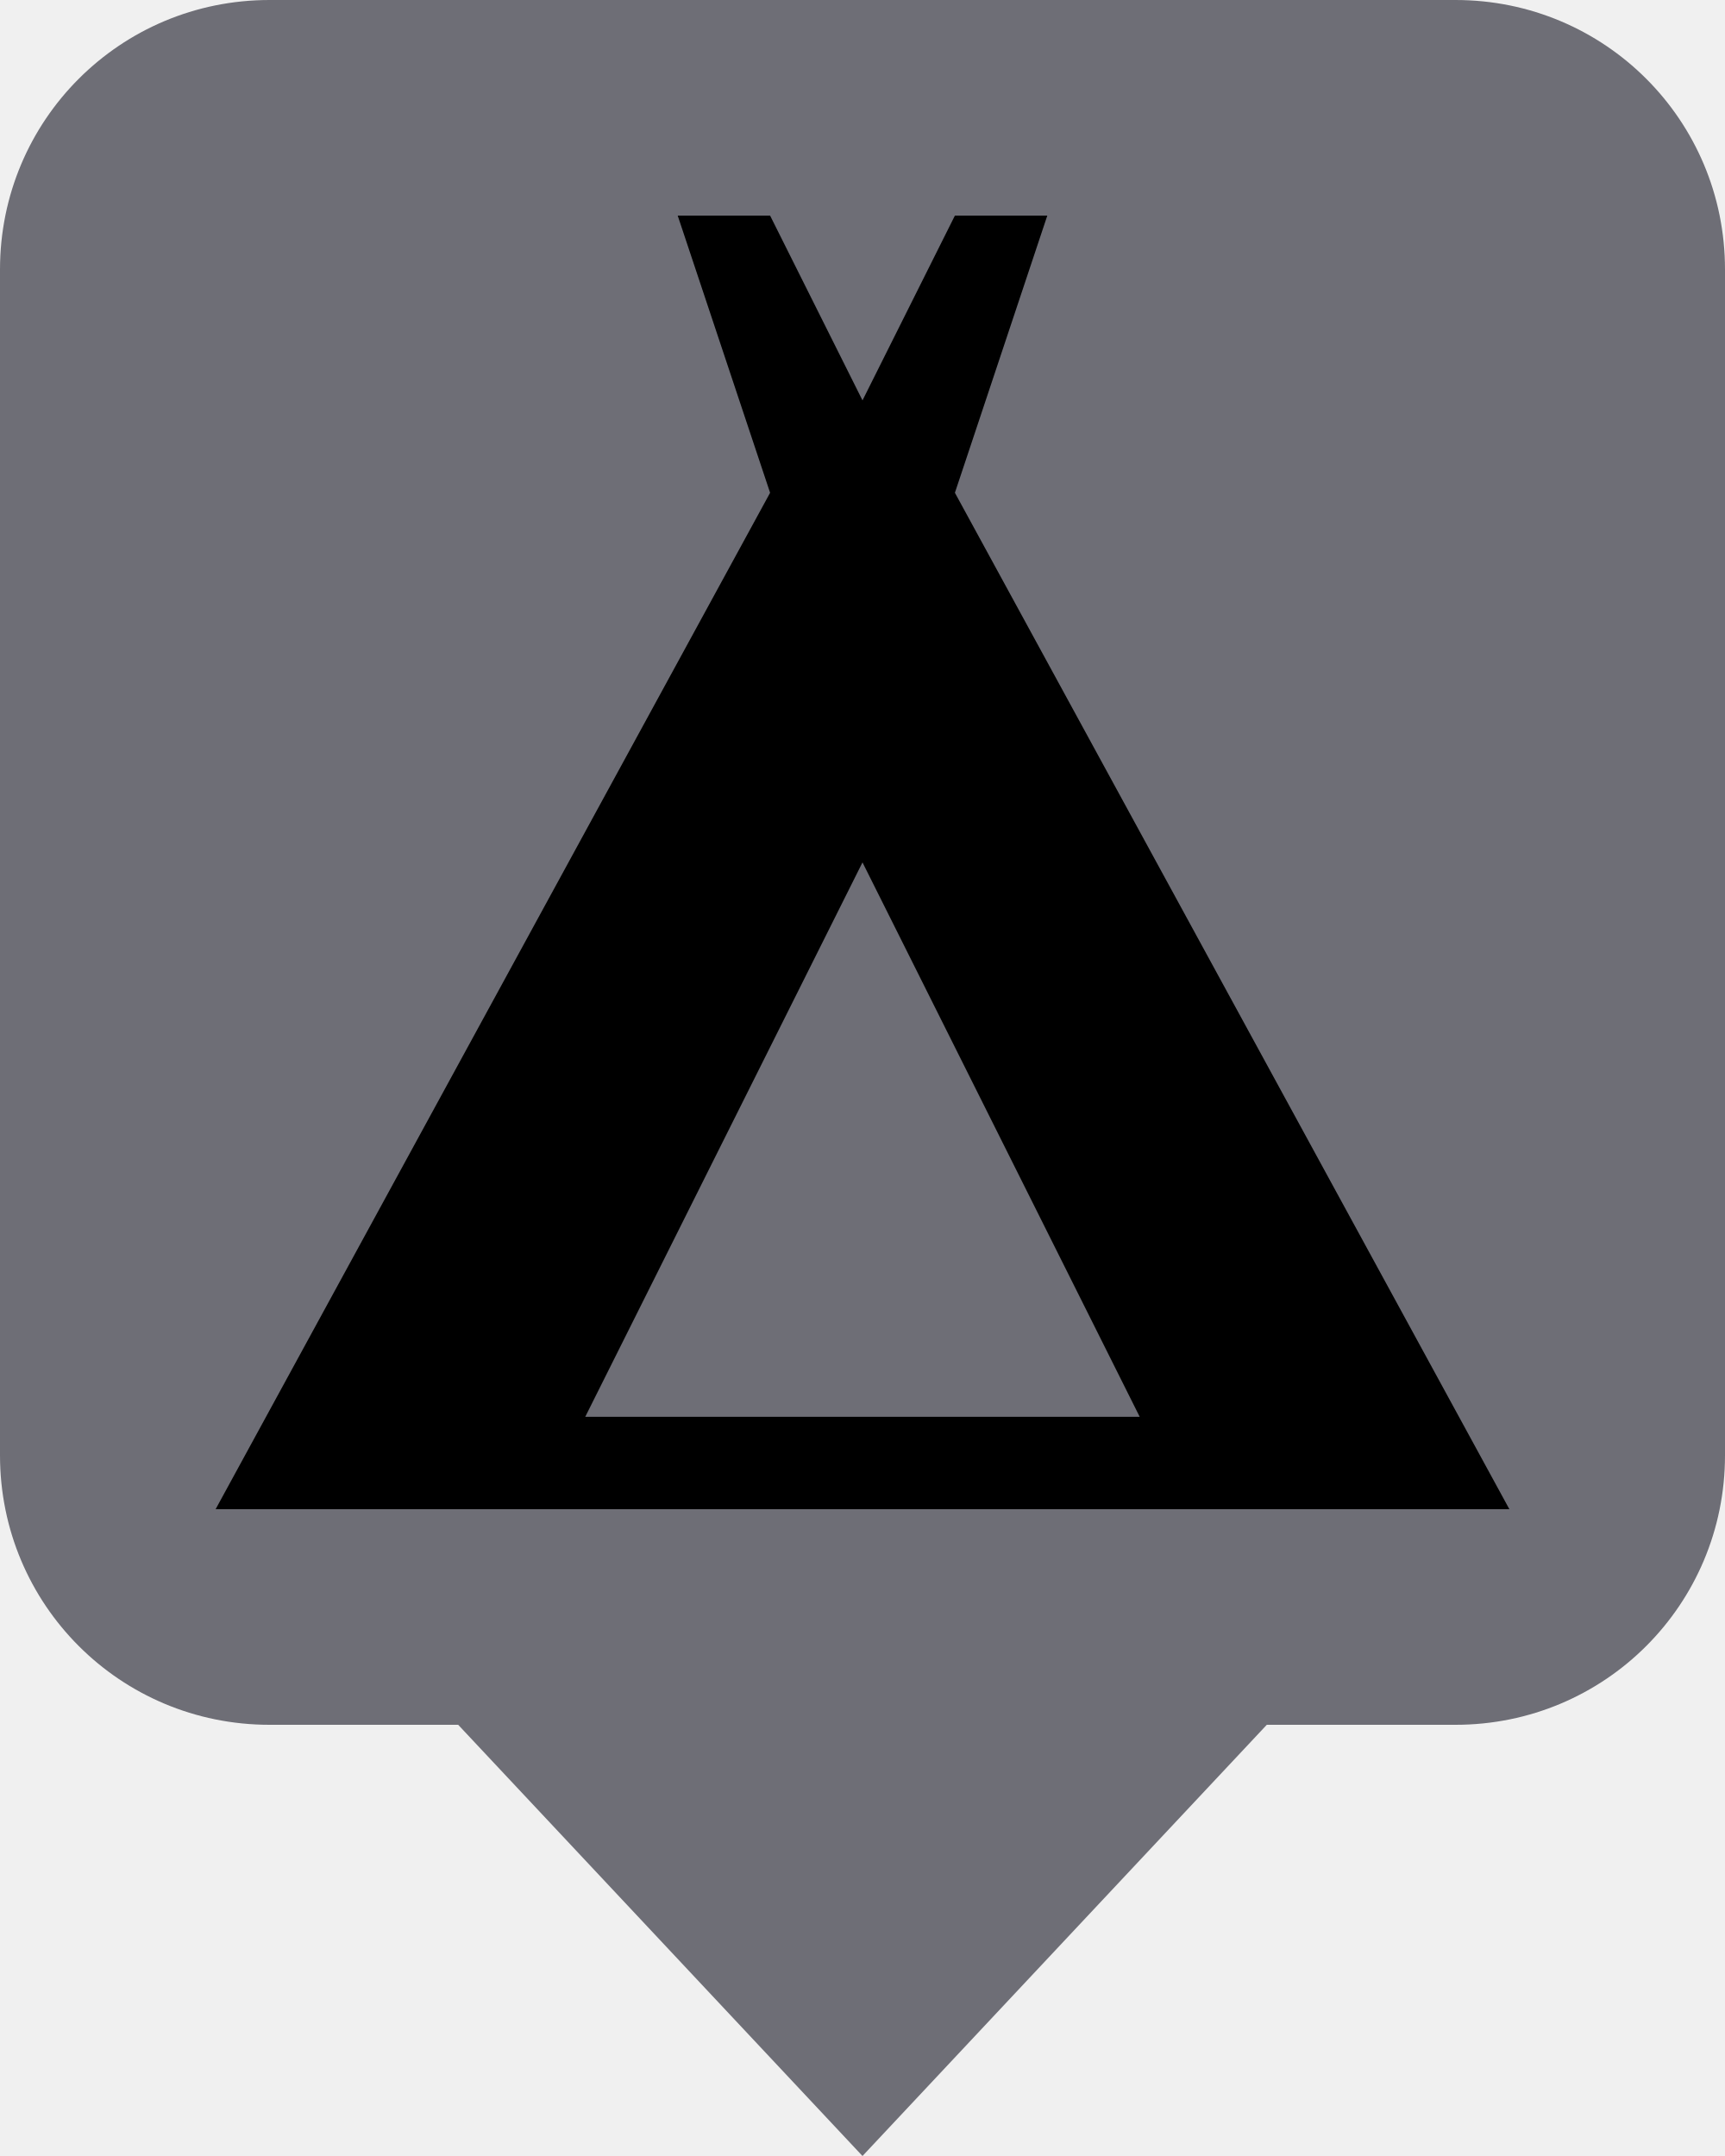
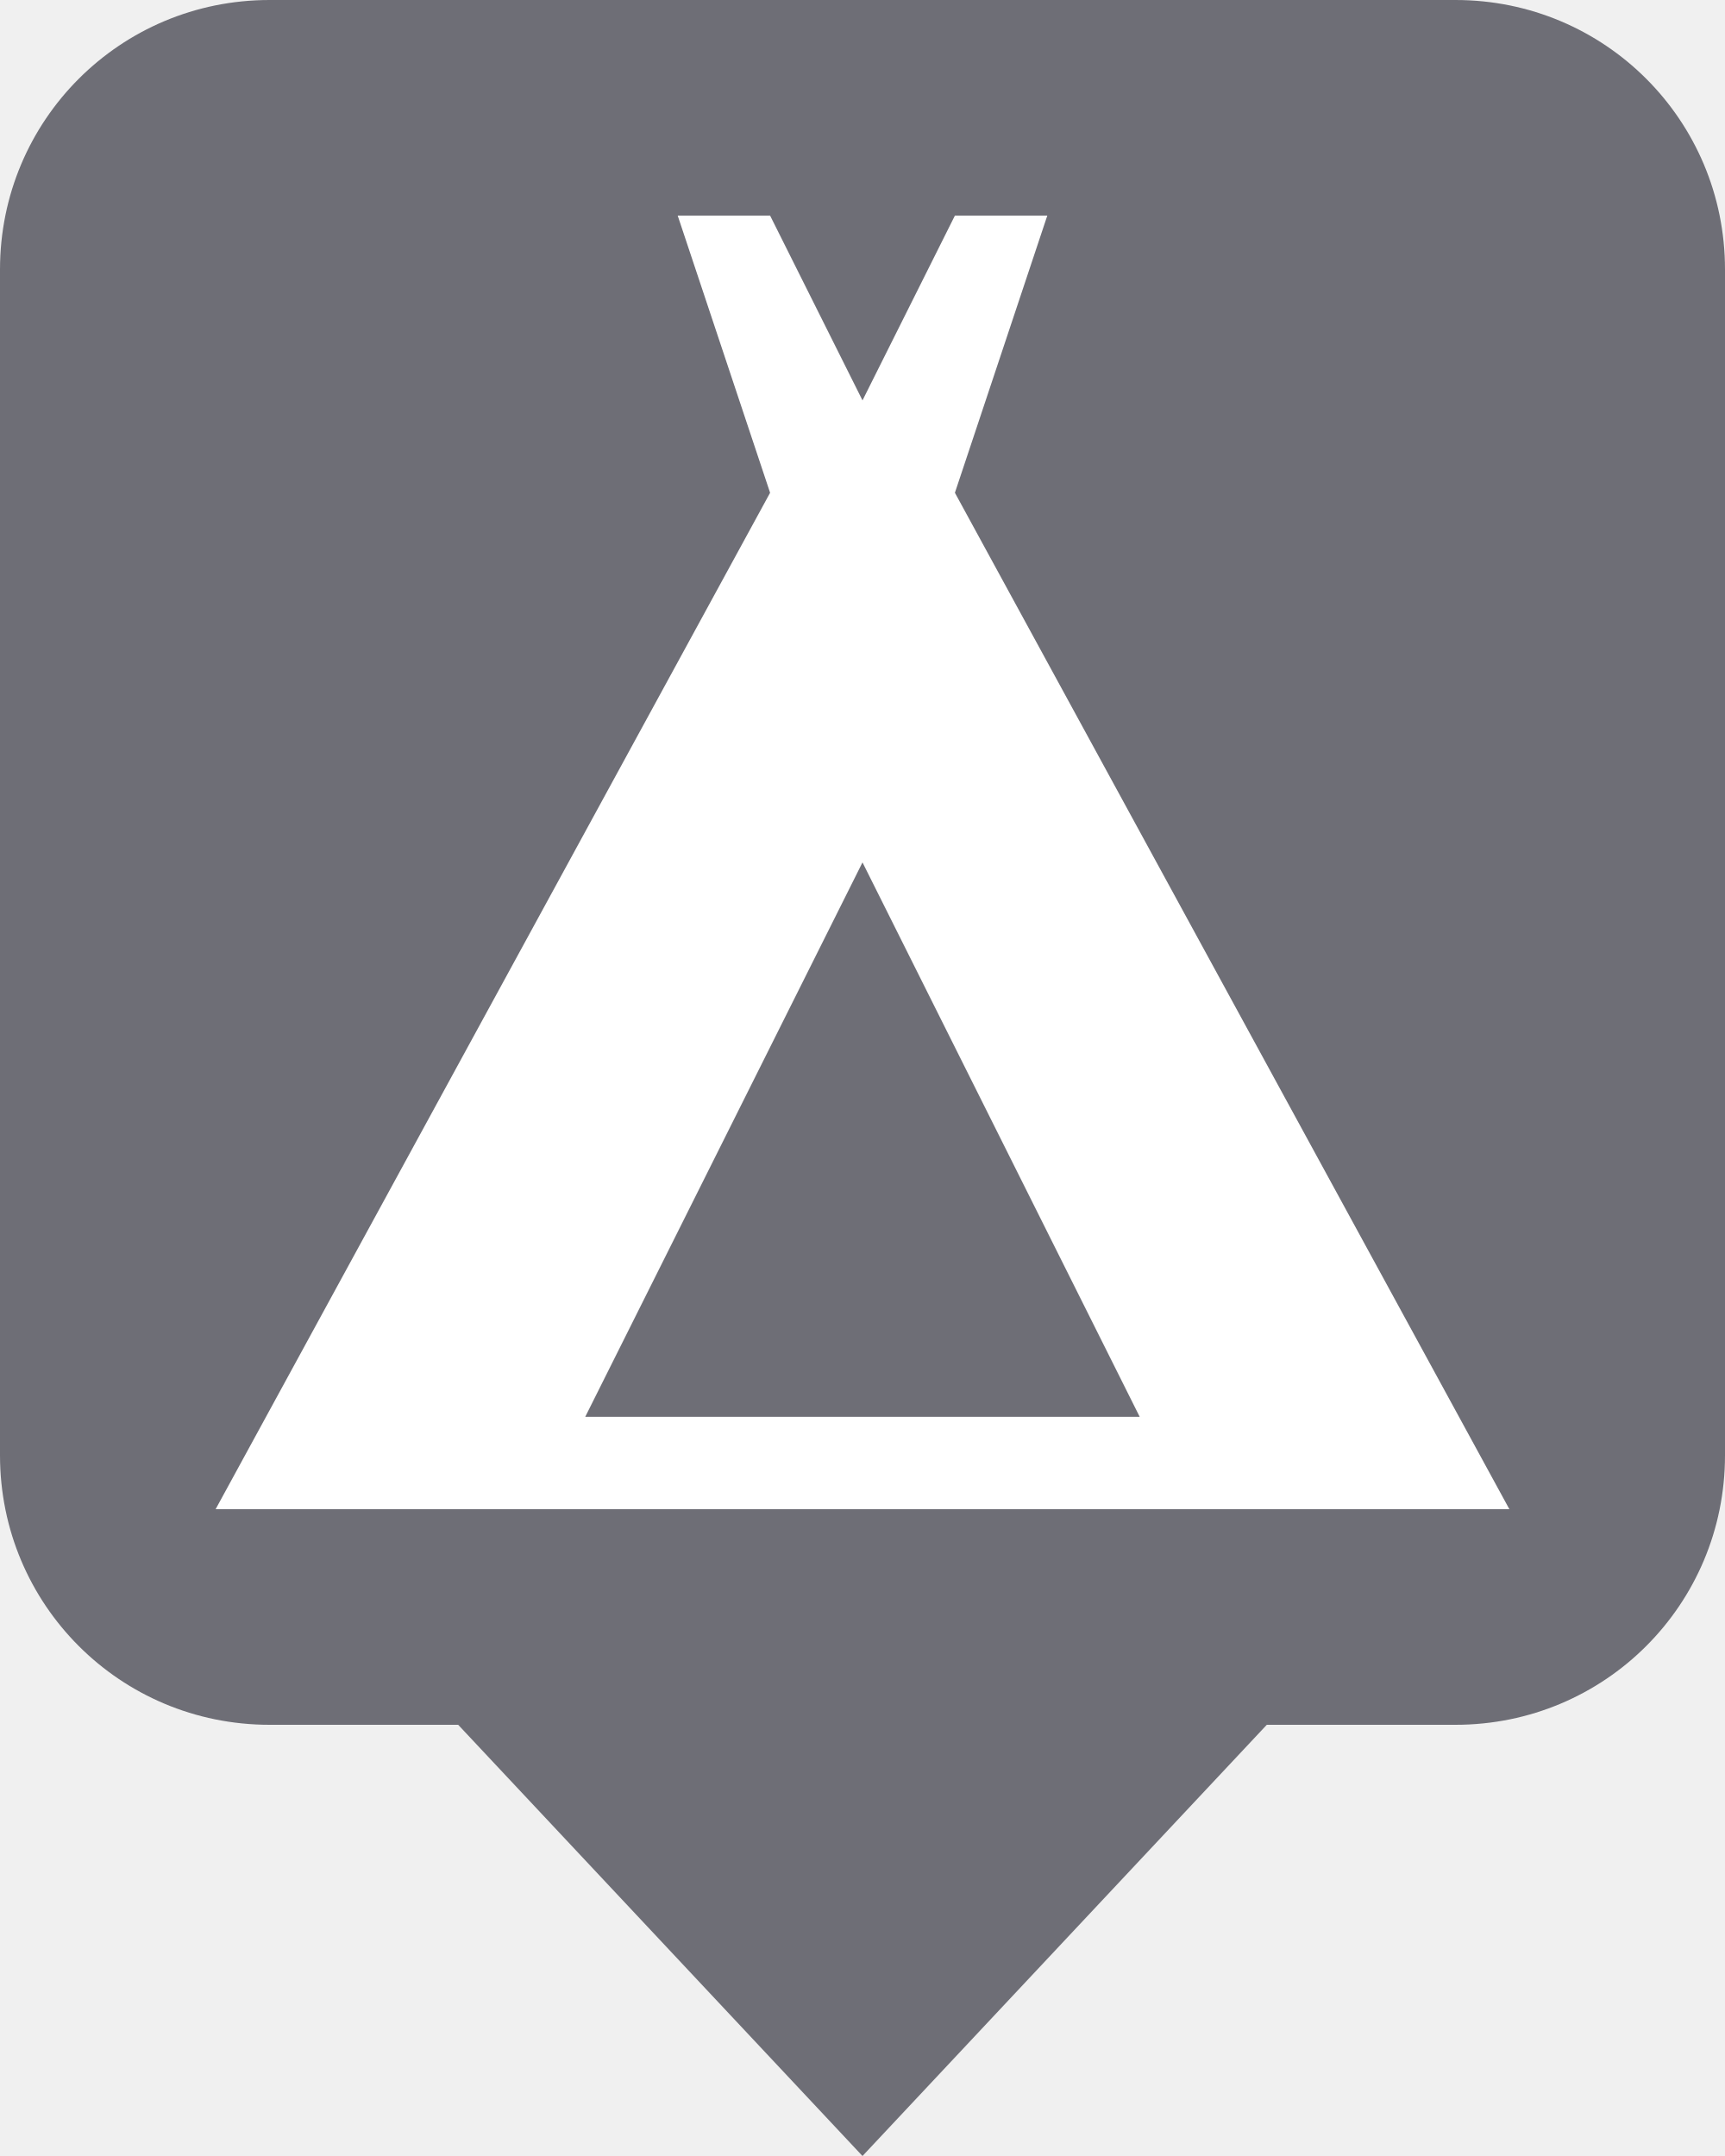
<svg xmlns="http://www.w3.org/2000/svg" version="1.1" width="32" height="40" viewBox="0 0 30 37.5" id="svg2">
  <defs id="defs8" />
  <rect width="14" height="14" x="0" y="23.5" id="canvas" style="visibility:hidden;fill:none;stroke:none" />
  <path style="opacity:1;fill:#66666f;fill-opacity:0.941;stroke:none;stroke-width:0;stroke-linecap:butt;stroke-linejoin:miter;stroke-miterlimit:4;stroke-dasharray:none;stroke-dashoffset:0;stroke-opacity:1" d="M 5 0 C 2.23 0 0 2.23 0 5 L 0 27 C 0 29.77 2.23 32 5 32 L 8.5 32 L 16 40 L 23.5 32 L 27 32 C 29.77 32 32 29.77 32 27 L 32 5 C 32 2.23 29.77 0 27 0 L 5 0 z " transform="scale(0.9375)" id="rect5129" />
-   <path d="M 26.25,26.25 16.607,8.571 18.214,3.75 H 16.607 L 15,6.964 13.393,3.75 H 11.786 L 13.393,8.571 3.75,26.25 Z M 15,15 l 4.821,9.643 h -9.643 z" id="camping-5" style="fill:#000000;stroke-width:2.097" />
+   <path d="M 26.25,26.25 16.607,8.571 18.214,3.75 H 16.607 L 15,6.964 13.393,3.75 H 11.786 L 13.393,8.571 3.75,26.25 Z M 15,15 l 4.821,9.643 h -9.643 z" id="camping-5" style="fill:#ffffff;stroke-width:2.097" />
</svg>
